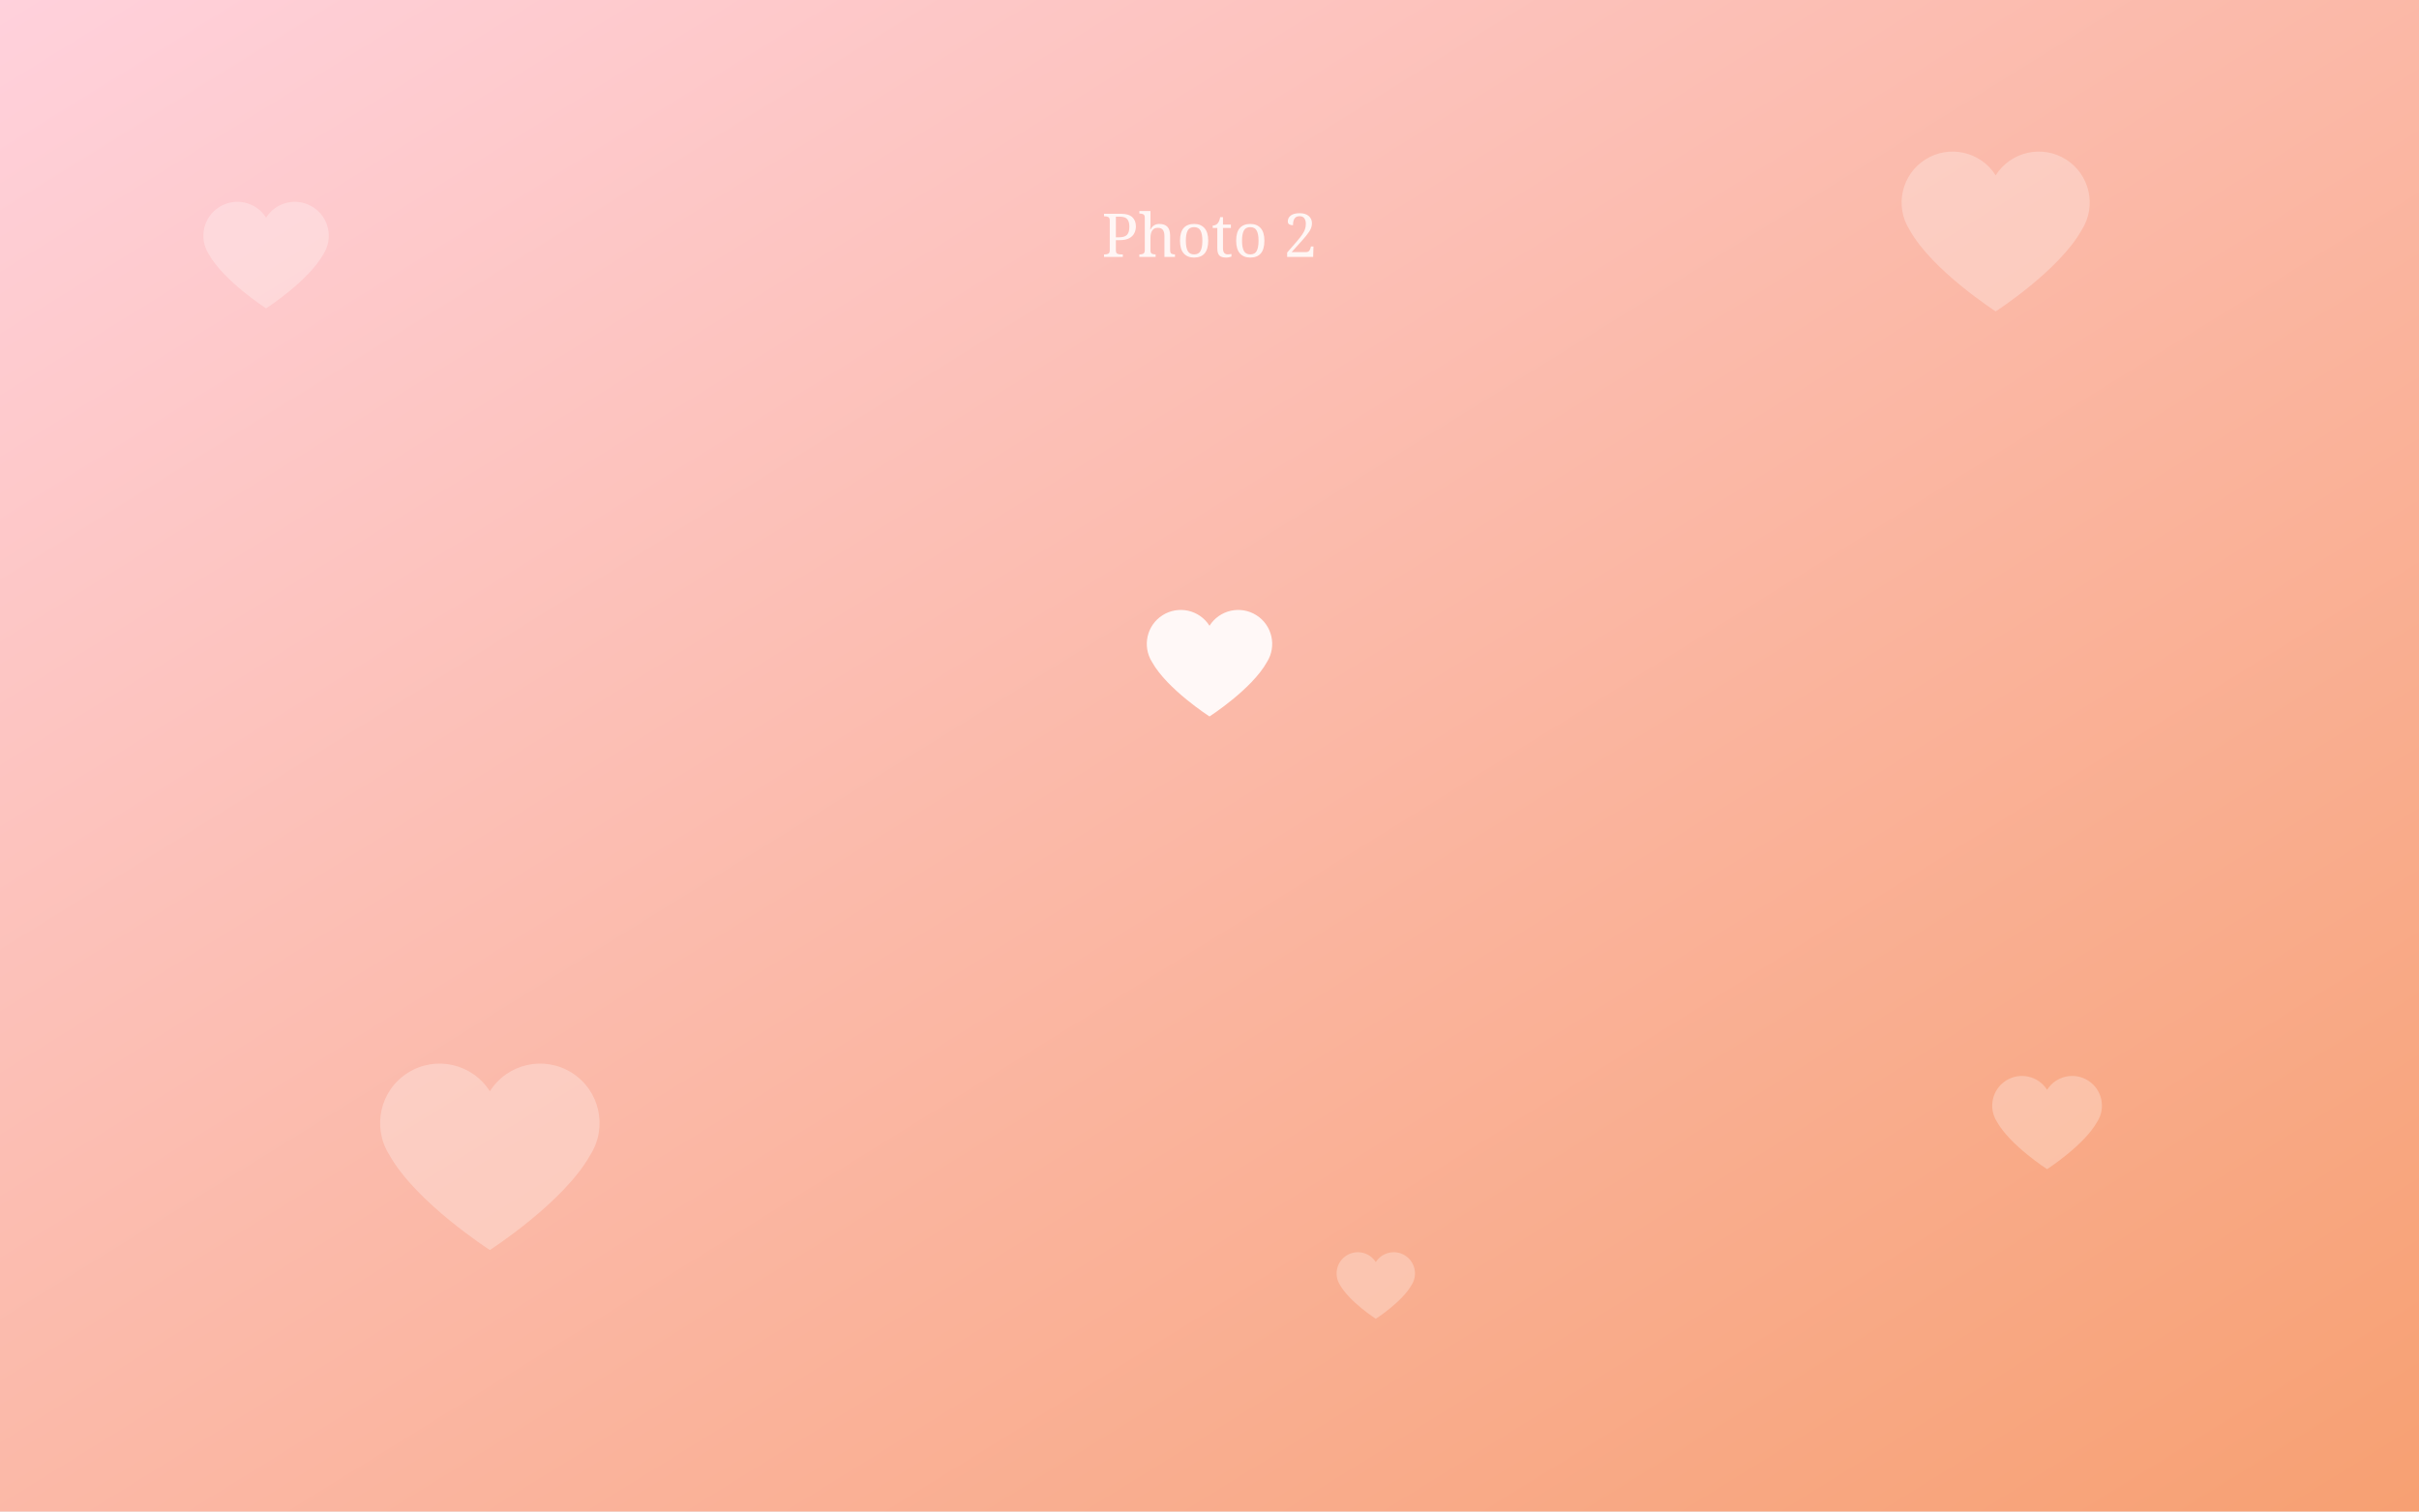
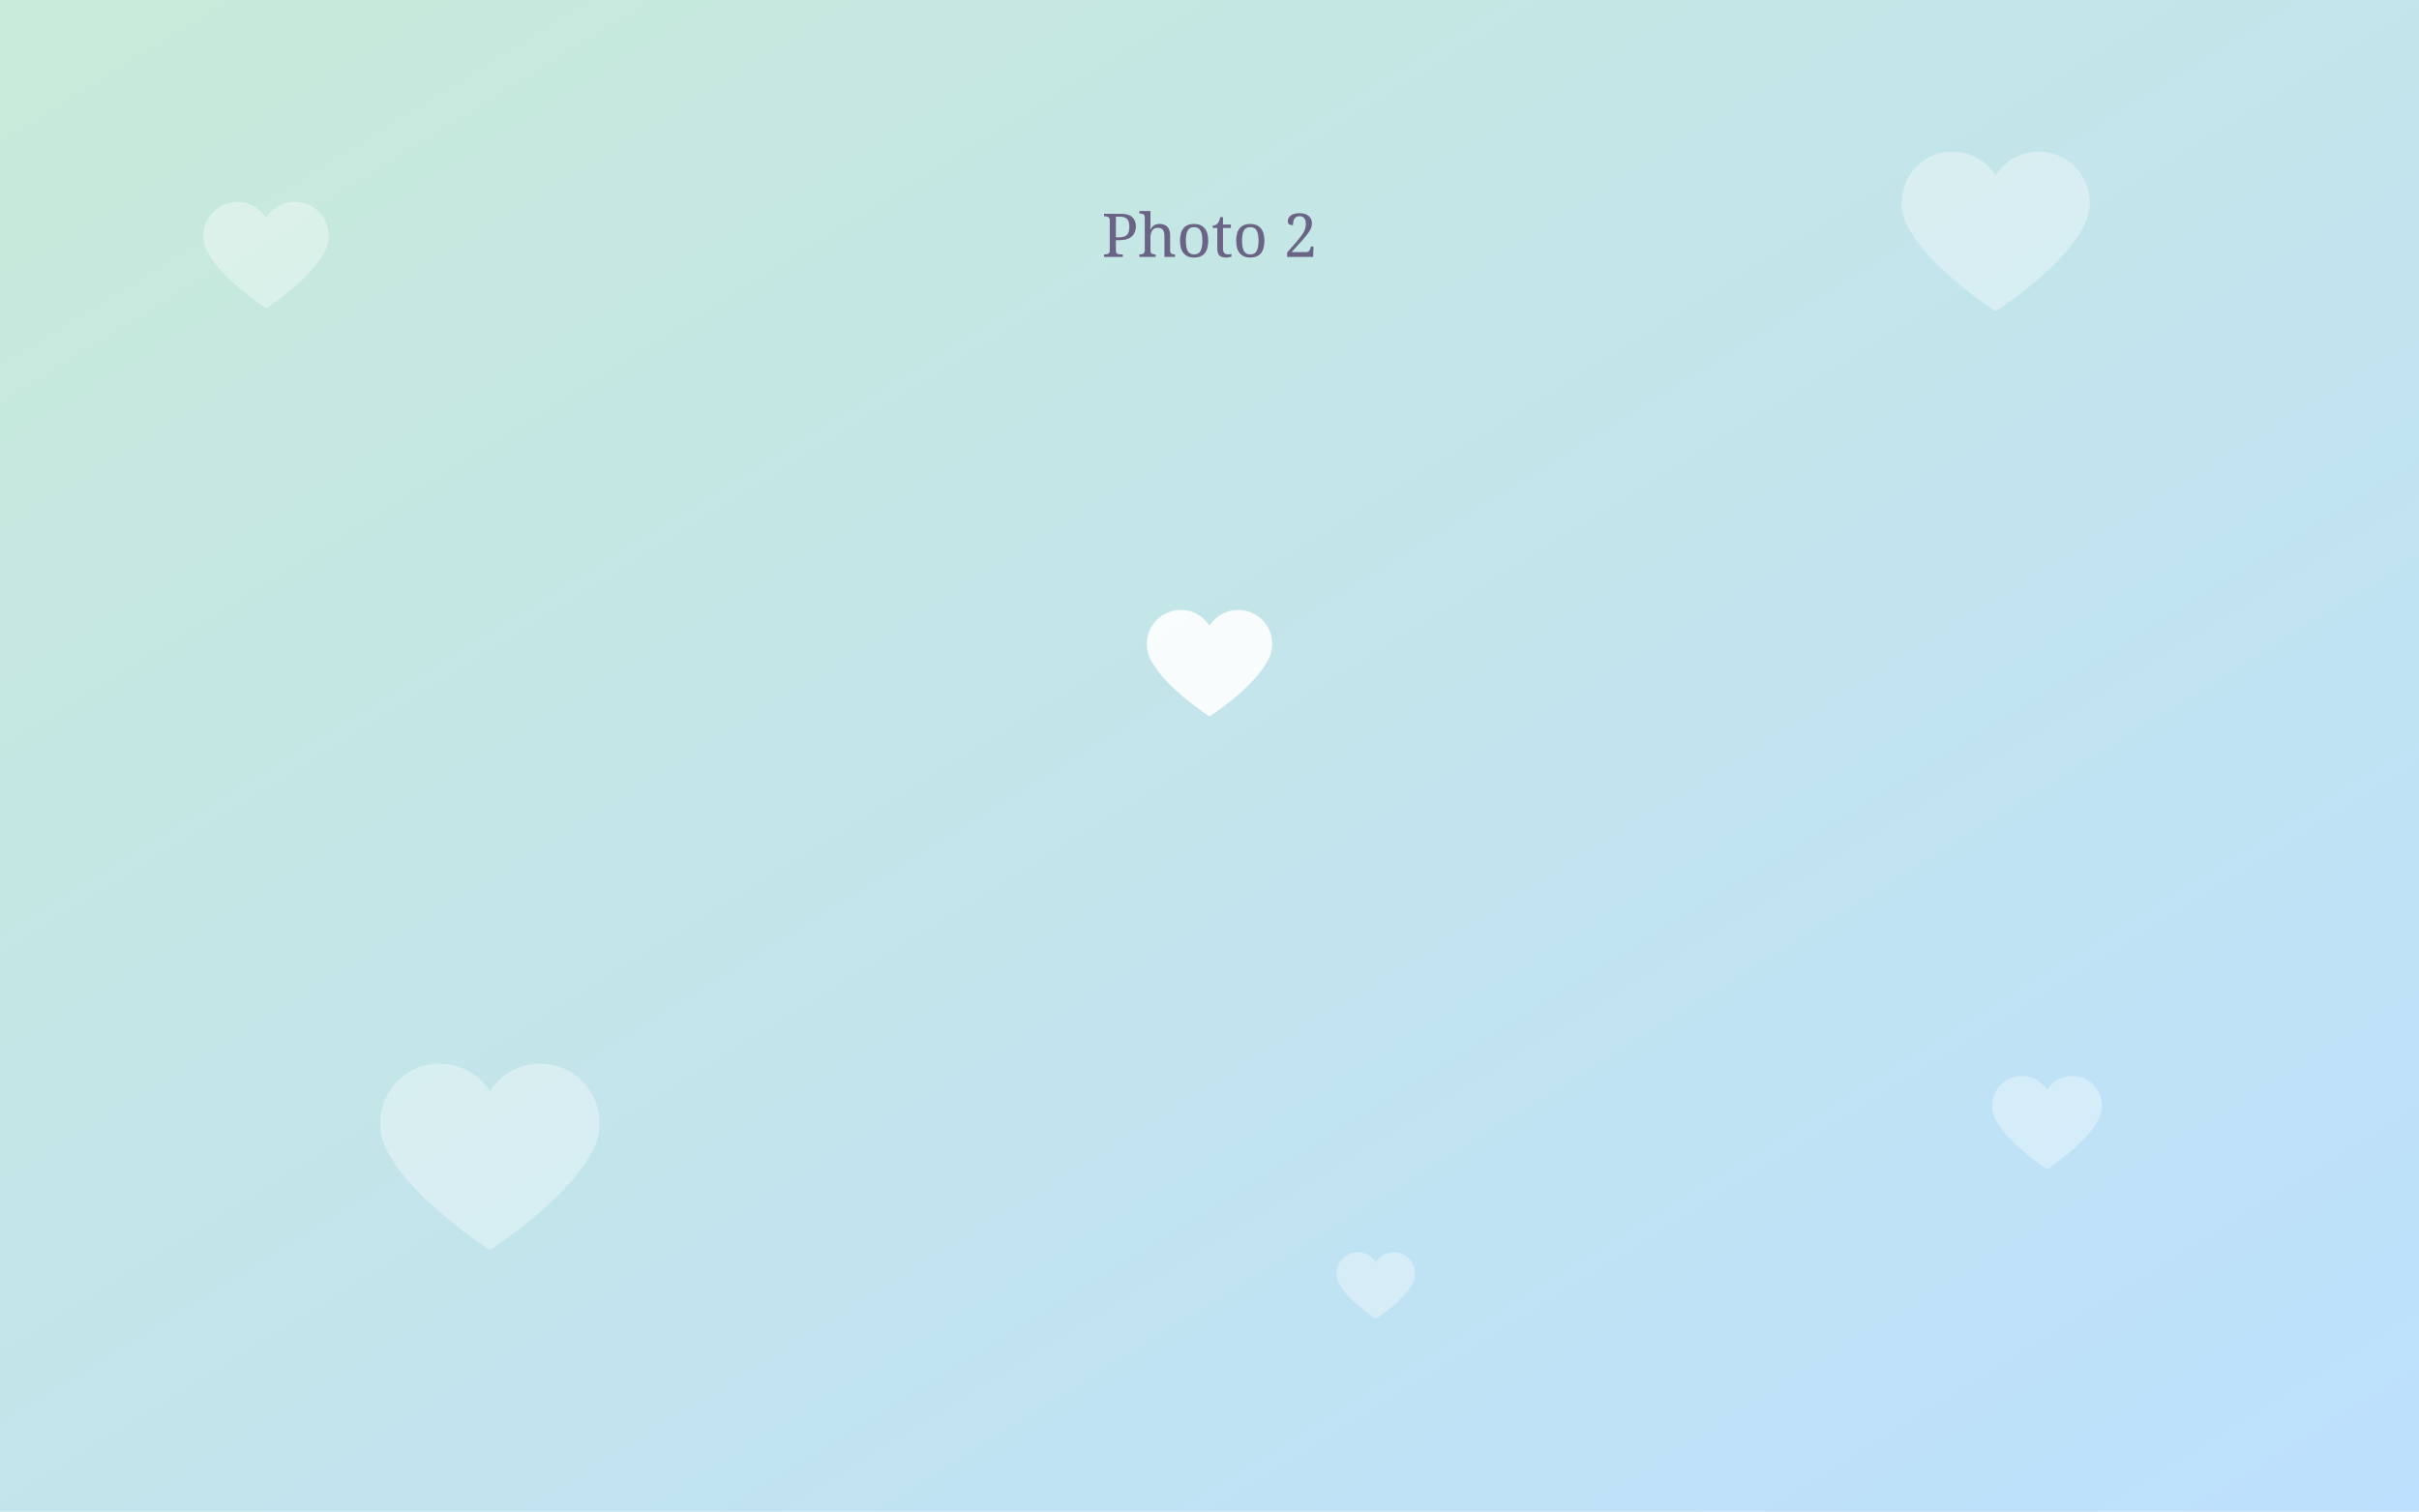
<svg xmlns="http://www.w3.org/2000/svg" viewBox="0 0 1600 1000" preserveAspectRatio="xMidYMid slice">
  <defs>
    <linearGradient id="g" x1="0" y1="0" x2="1" y2="1">
-       <stop offset="0" stop-color="#ffd1dc" />
-       <stop offset="1" stop-color="#f7a072" />
+       <stop offset="0" stop-color="#c8ead9" />
+       <stop offset="1" stop-color="#bde0fe" />
    </linearGradient>
    <path id="h" d="M12 21s-7-4.5-9.5-9A5.5 5.5 0 0 1 12 6a5.5 5.5 0 0 1 9.5 6c-2.5 4.5-9.5 9-9.5 9z" />
  </defs>
  <rect width="1600" height="1000" fill="url(#g)" />
-   <g fill="#fff" opacity="0.28">
+   <g fill="#fff" opacity="0.35">
    <use href="#h" transform="translate(128 120) scale(4)" />
    <use href="#h" transform="translate(1248 80) scale(6)" />
    <use href="#h" transform="translate(240 680) scale(7)" />
    <use href="#h" transform="translate(1312 700) scale(3.5)" />
    <use href="#h" transform="translate(880 820) scale(2.5)" />
  </g>
  <use href="#h" fill="#fff" opacity="0.9" transform="translate(752 390) scale(4)" />
-   <text x="800" y="170" text-anchor="middle" font-family="Georgia, serif" font-size="40" fill="#fff" opacity="0.85">Photo 2</text>
+   <text x="800" y="170" text-anchor="middle" font-family="Georgia, serif" font-size="40" fill="#6b6385">Photo 2</text>
</svg>
